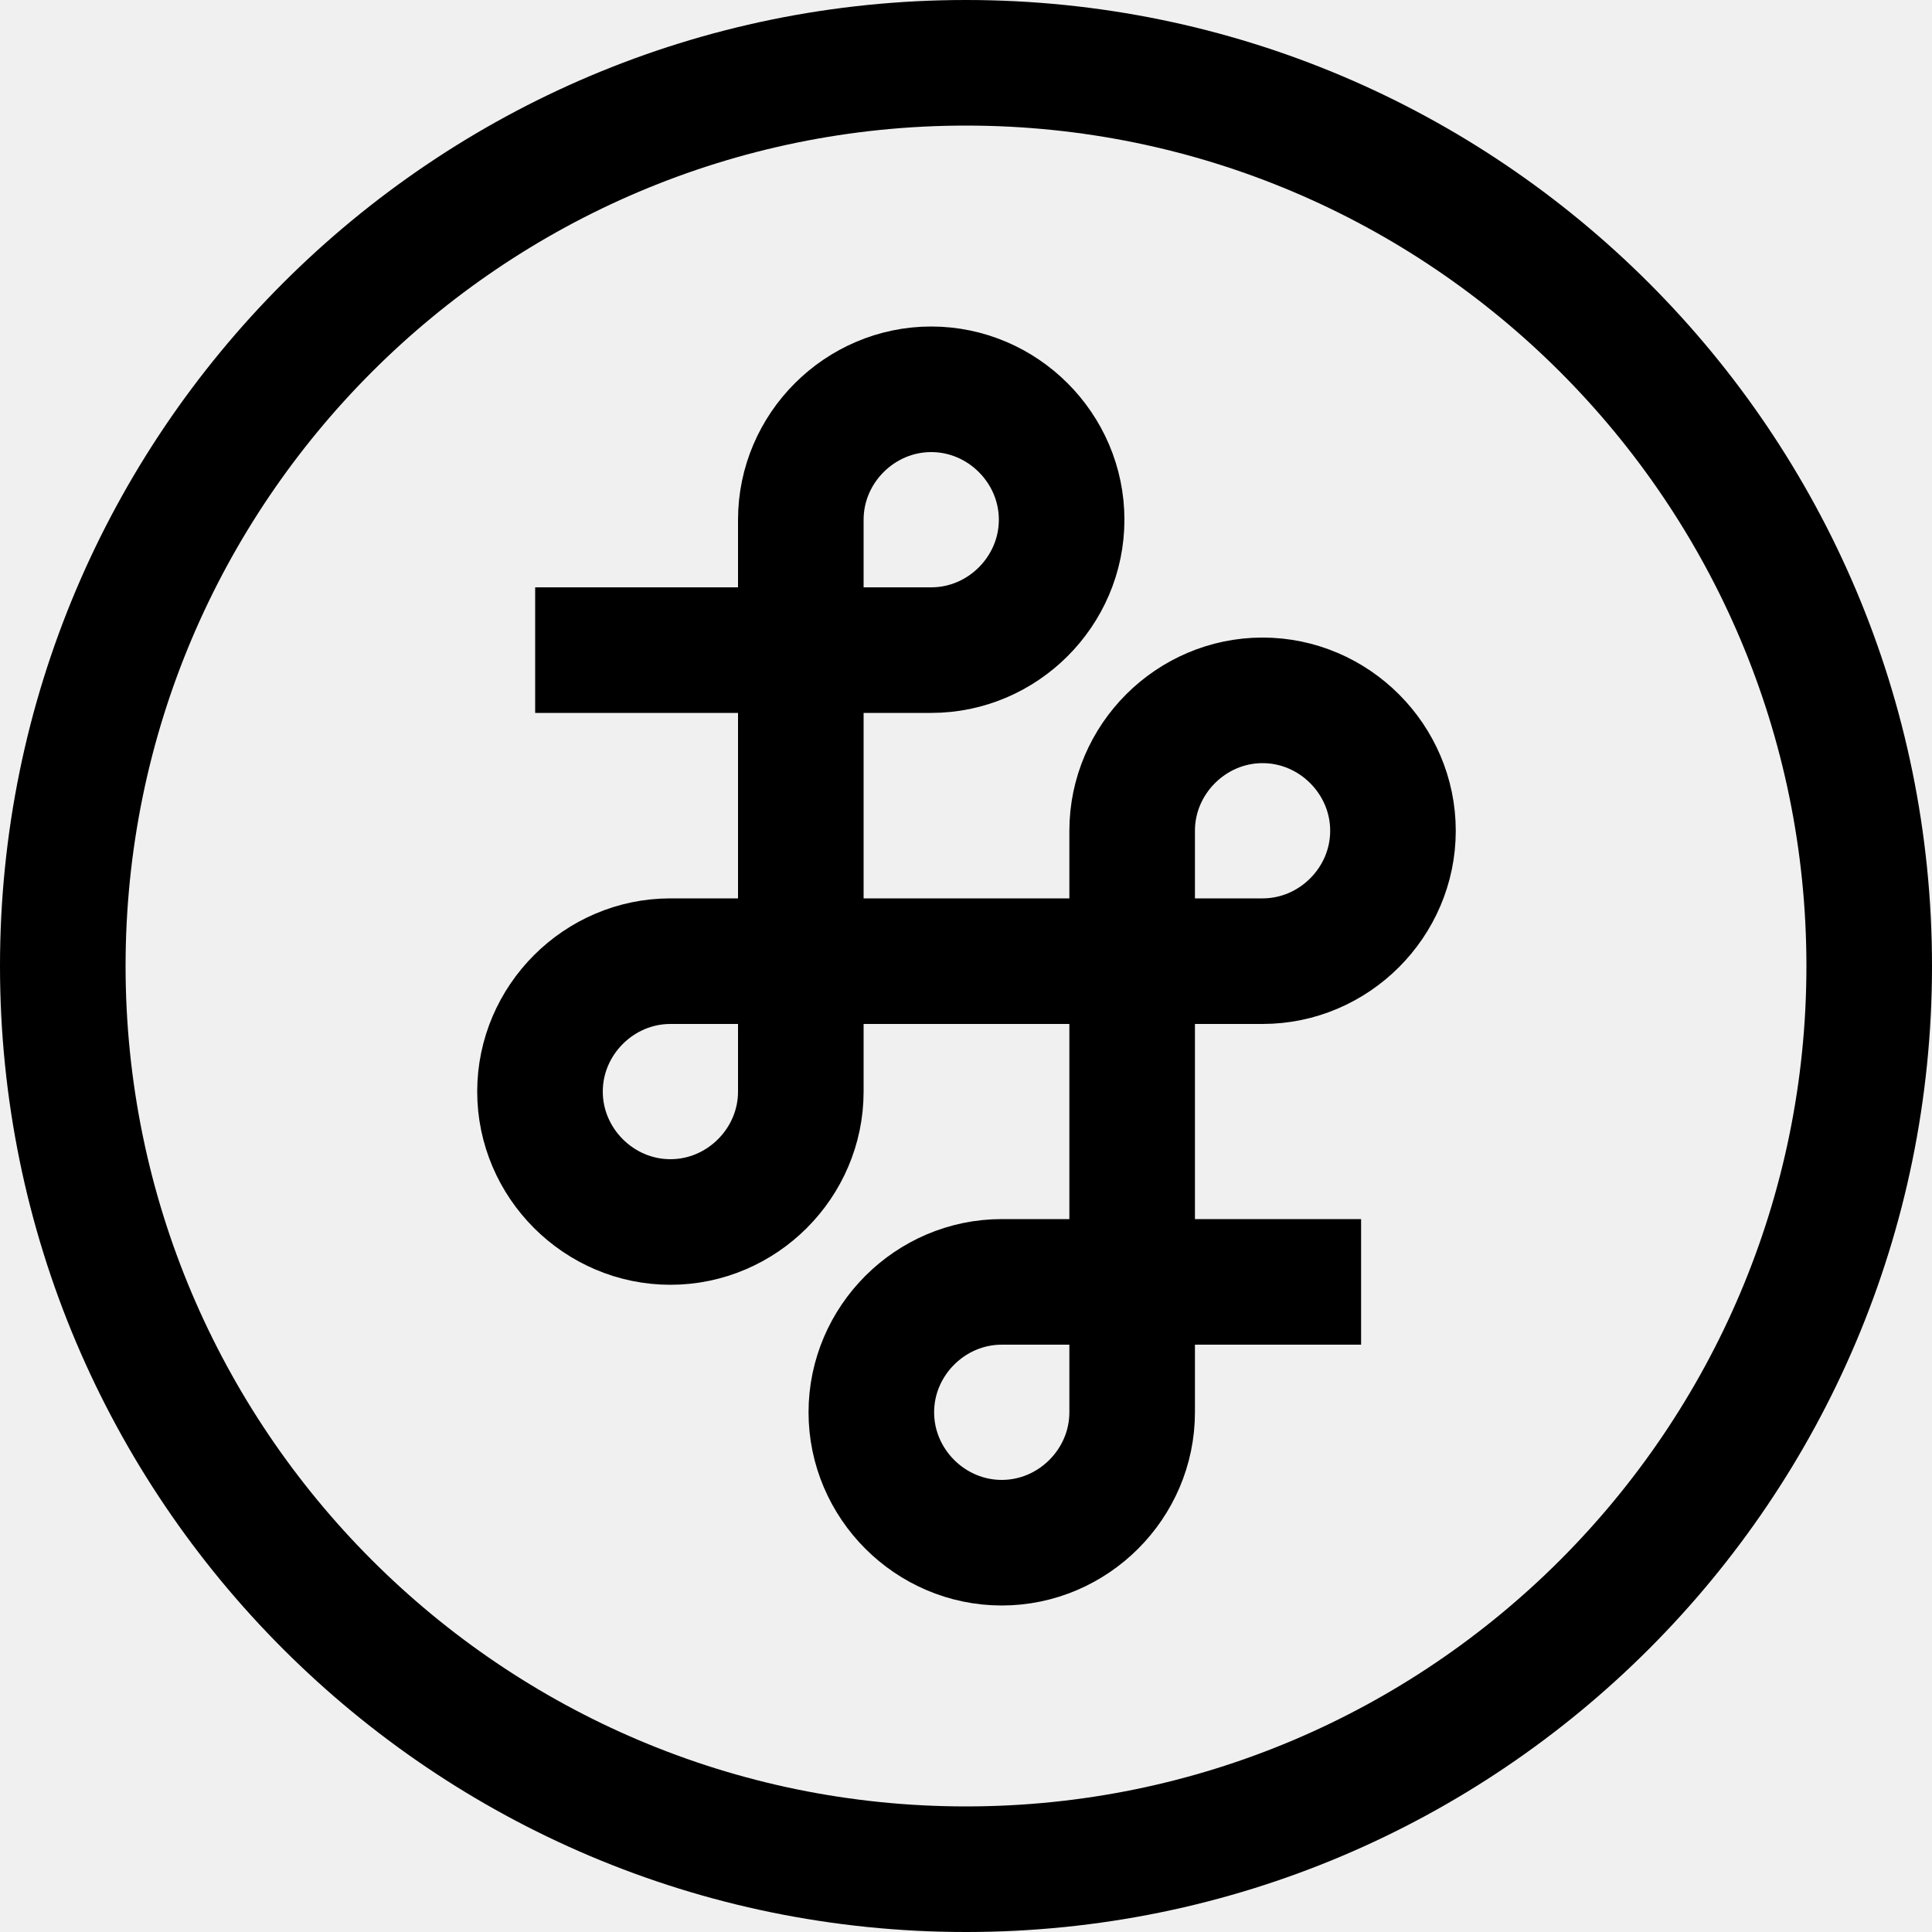
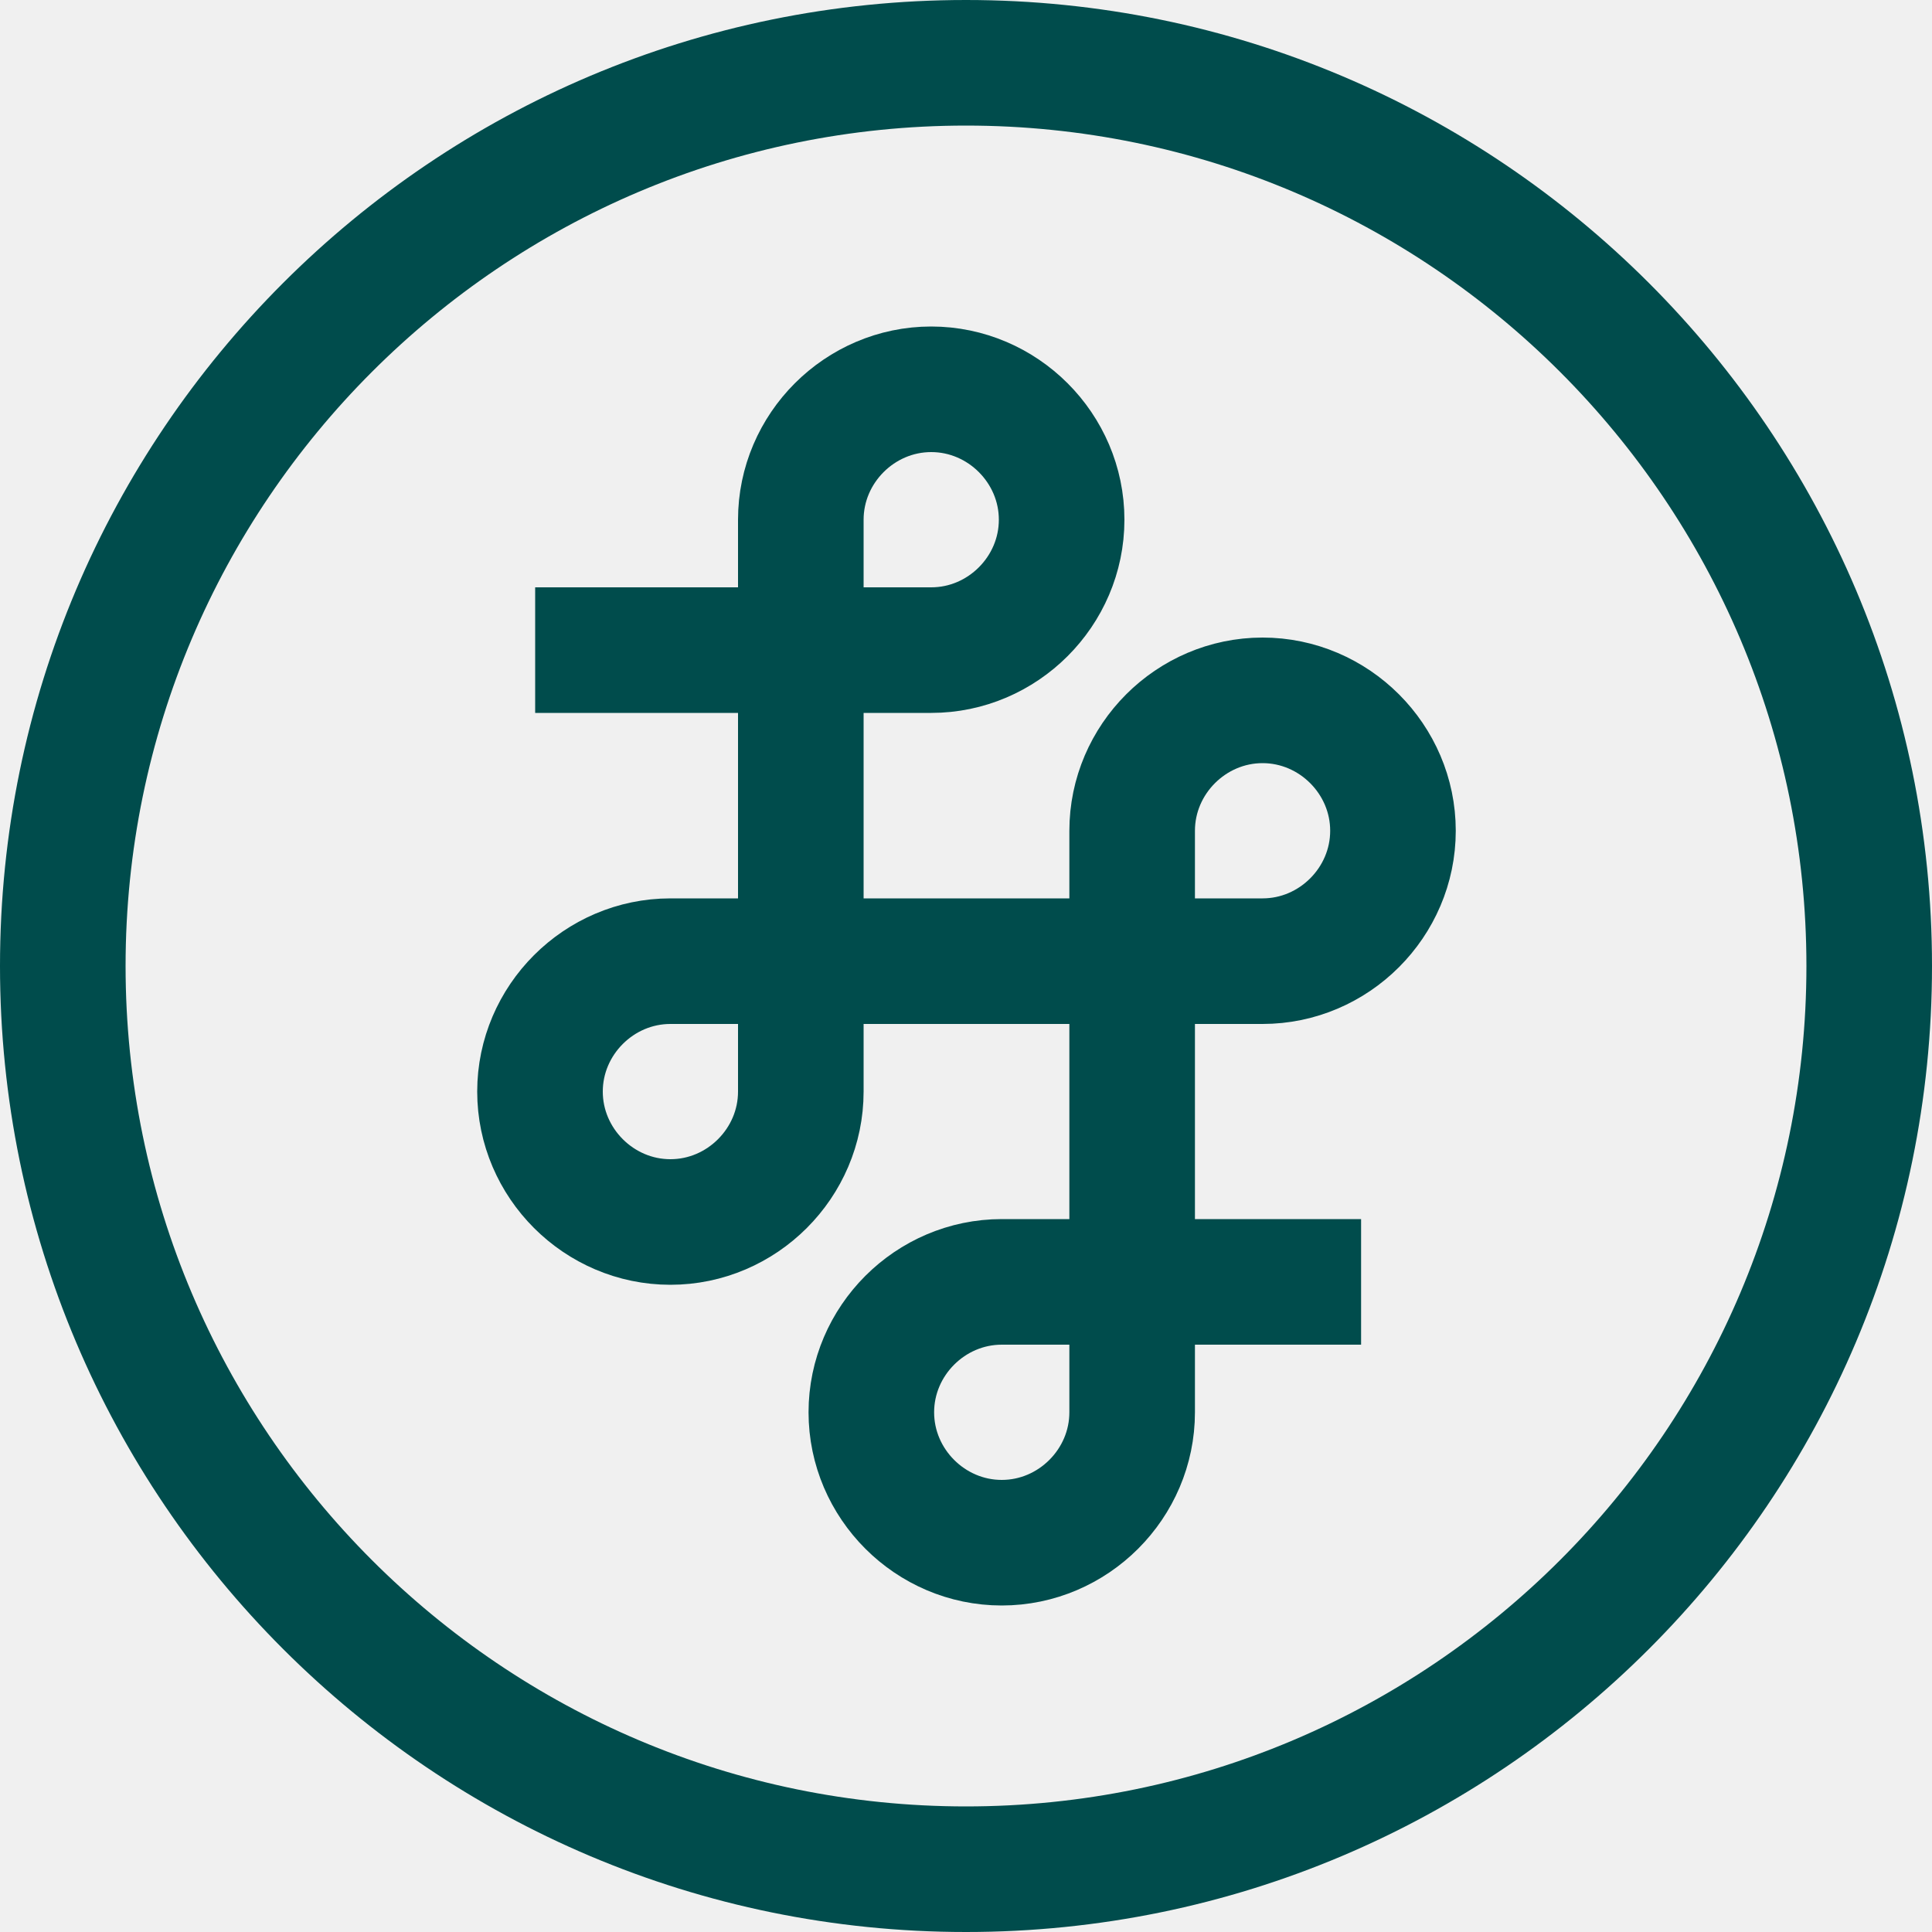
- <svg xmlns="http://www.w3.org/2000/svg" version="1.1" id="Layer_1" x="0px" y="0px" viewBox="0 0 200 200" style="enable-background:new 0 0 200 200;" xml:space="preserve">
-   <style type="text/css">
- 	.st0{fill:none;stroke:#000000;stroke-width:13;stroke-miterlimit:10;}
- </style>
-   <path class="st0" d="M55.4,67.3h41c7.4,0,13.5-6.1,13.5-13.5l0,0c0-7.4-6.1-13.5-13.5-13.5l0,0c-7.4,0-13.5,6.1-13.5,13.5v59.2  c0,7.4-6.1,13.5-13.5,13.5l0,0c-7.4,0-13.5-6.1-13.5-13.5l0,0c0-7.4,6.1-13.5,13.5-13.5h61.3c7.4,0,13.5-6.1,13.5-13.5l0,0  c0-7.4-6.1-13.5-13.5-13.5l0,0c-7.4,0-13.5,6.1-13.5,13.5v60.2c0,7.4-6.1,13.5-13.5,13.5l0,0c-7.4,0-13.5-6.1-13.5-13.5l0,0  c0-7.4,6.1-13.5,13.5-13.5h37.2" />
-   <g>
-     <path d="M100,13c48,0,87,39,87,87s-39,87-87,87s-87-39-87-87S52,13,100,13 M100,0C44.8,0,0,44.8,0,100c0,55.2,44.8,100,100,100   c55.2,0,100-44.8,100-100C200,44.8,155.2,0,100,0L100,0z" />
+ <svg xmlns="http://www.w3.org/2000/svg" width="200" height="200" viewBox="0 0 200 200" fill="none">
+   <g clip-path="url(#clip0_1428_4003)">
+     <path d="M55.4 67.3H96.4C103.8 67.3 109.9 61.2 109.9 53.8C109.9 46.4 103.8 40.3 96.4 40.3C89 40.3 82.9 46.4 82.9 53.8V113C82.9 120.4 76.8 126.5 69.4 126.5C62 126.5 55.9 120.4 55.9 113C55.9 105.6 62 99.5 69.4 99.5H130.7C138.1 99.5 144.2 93.4 144.2 86C144.2 78.6 138.1 72.5 130.7 72.5C123.3 72.5 117.2 78.6 117.2 86V146.2C117.2 153.6 111.1 159.7 103.7 159.7C96.3 159.7 90.2 153.6 90.2 146.2C90.2 138.8 96.3 132.7 103.7 132.7H140.9" stroke="#004C4C" stroke-width="13" stroke-miterlimit="10" />
+     <path d="M100 13C148 13 187 52 187 100C187 148 148 187 100 187C52 187 13 148 13 100C13 52 52 13 100 13ZM100 0C44.8 0 0 44.8 0 100C0 155.2 44.8 200 100 200C155.2 200 200 155.2 200 100C200 44.8 155.2 0 100 0Z" fill="#004C4C" />
  </g>
+   <defs>
+     <clipPath id="clip0_1428_4003">
+       <rect width="200" height="200" fill="white" />
+     </clipPath>
+   </defs>
</svg>
